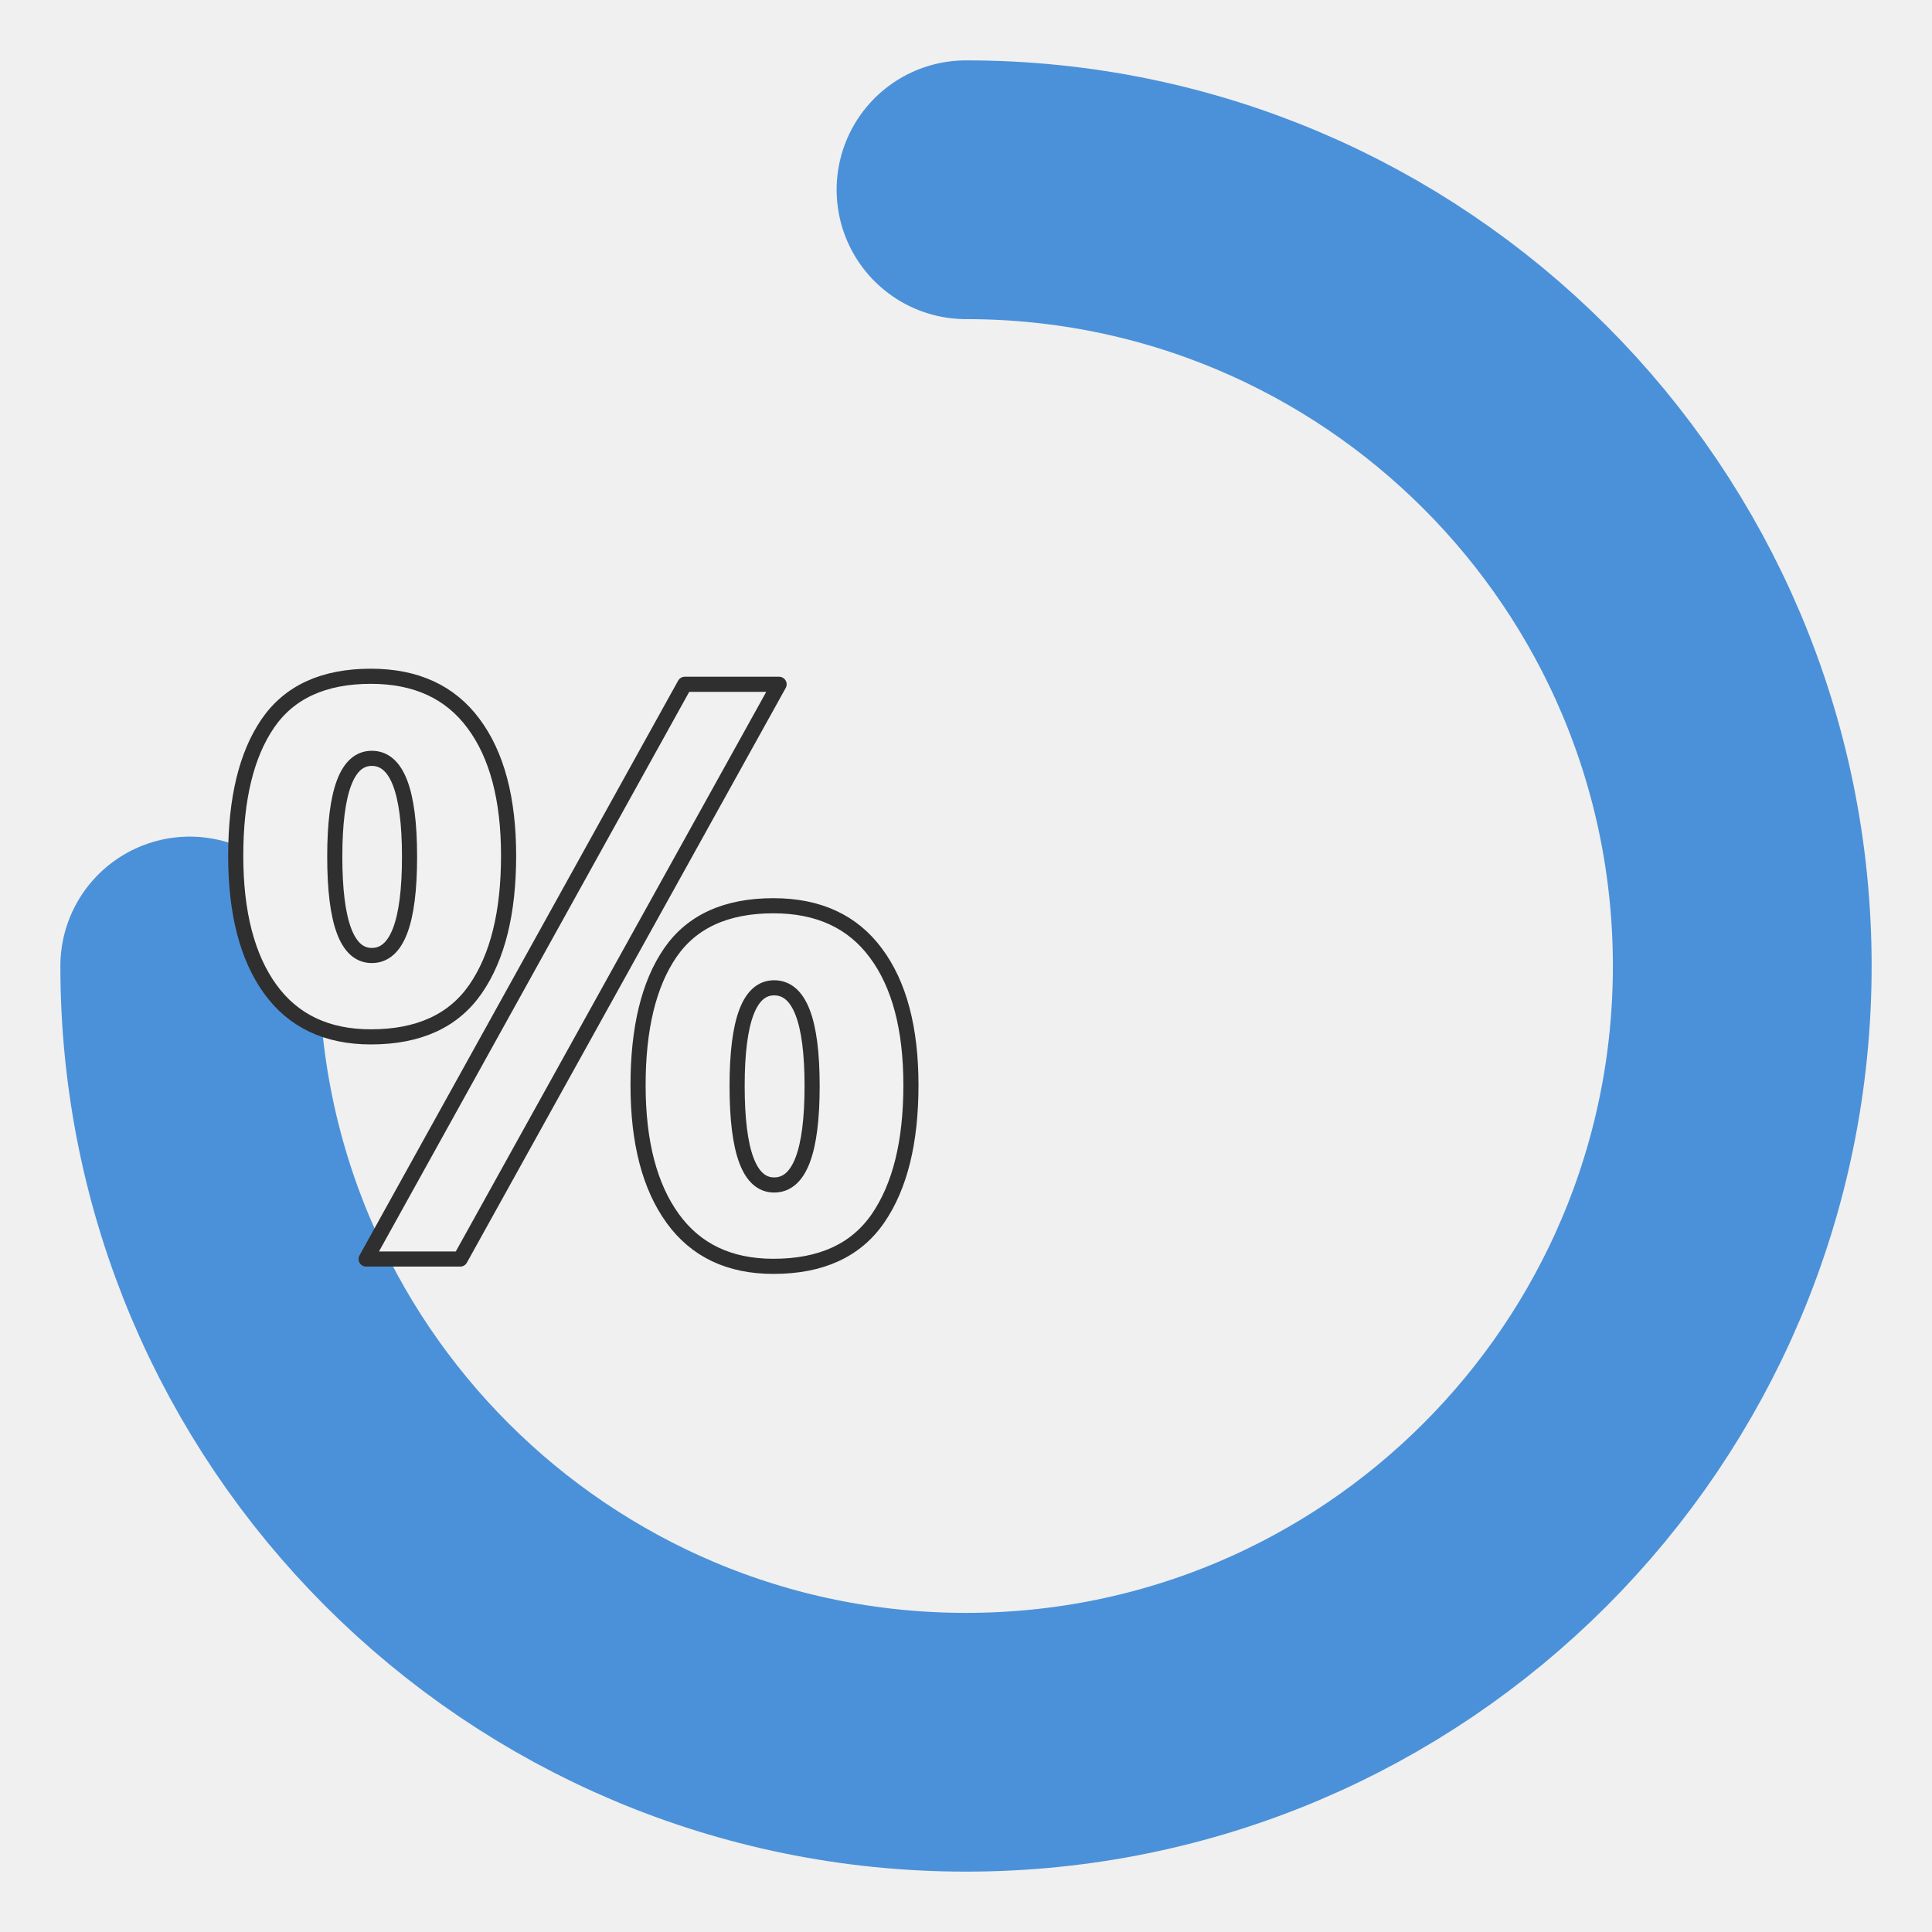
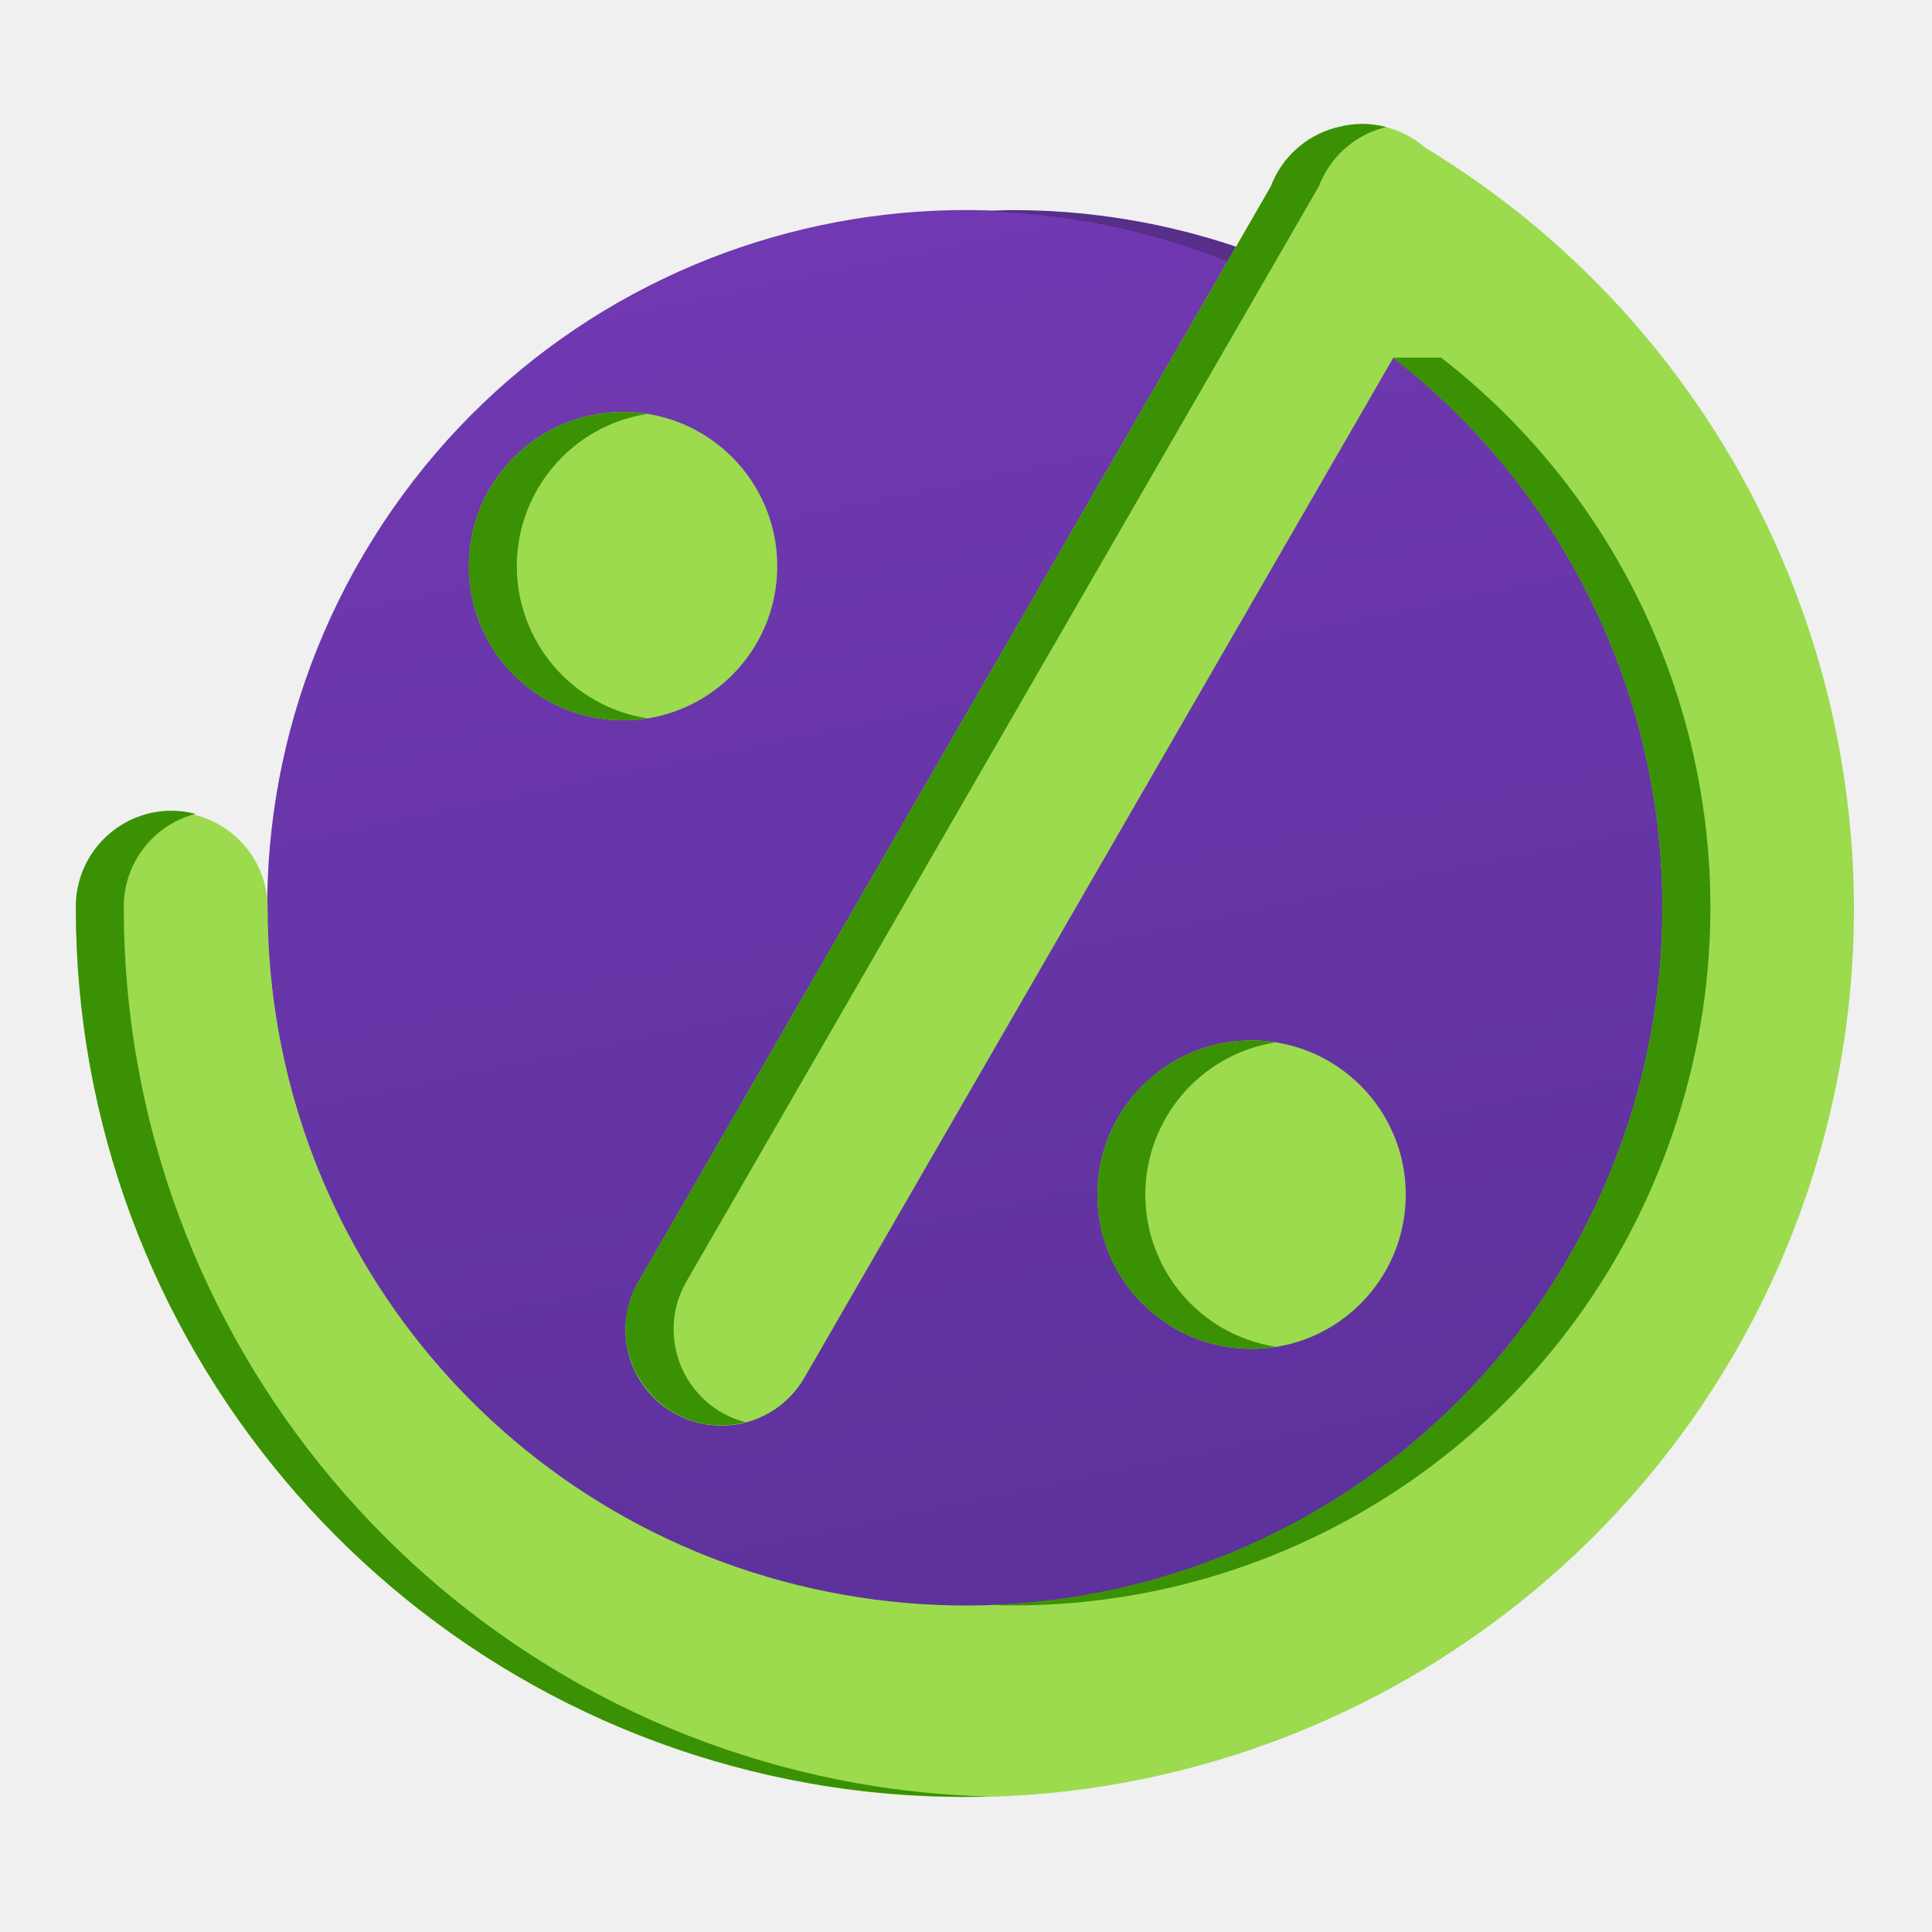
- <svg xmlns="http://www.w3.org/2000/svg" width="128px" height="128px" viewBox="0 0 128 128" version="1.1" id="SVGRoot">
-   <defs id="defs4748" />
-   <g id="layer1">
-     <path style="opacity:0.99;fill:none;stroke:#4a90d9;stroke-width:17.143;stroke-linecap:round;stroke-miterlimit:0;stroke-dasharray:none;stroke-opacity:1;paint-order:stroke fill markers" d="M 115.429,64 C 115.429,92.403 92.403,115.429 64,115.429 35.597,115.429 12.571,92.403 12.571,64 M 64,12.571 c 28.403,0 51.429,23.025 51.429,51.429" id="path4764" />
-     <text xml:space="preserve" style="font-style:normal;font-weight:normal;font-size:40px;font-family:sans-serif;fill:#f8f8f8;fill-opacity:1;stroke:#2f2f2f;stroke-width:1.002;stroke-linecap:round;stroke-linejoin:round;stroke-miterlimit:4;stroke-dasharray:none;stroke-opacity:1;" x="63.987" y="83.414" id="text4360">
-       <tspan id="tspan4358" x="63.987" y="83.414" style="font-style:normal;font-variant:normal;font-weight:bold;font-stretch:normal;font-size:53.333px;line-height:0;font-family:sans-serif;-inkscape-font-specification:'sans-serif Bold';text-align:center;text-anchor:middle;fill:#f1f1f1;fill-opacity:1;stroke:#2f2f2f;stroke-width:1.002;stroke-linecap:round;stroke-linejoin:round;stroke-miterlimit:4;stroke-dasharray:none;stroke-opacity:1;">%</tspan>
-     </text>
+ <svg xmlns="http://www.w3.org/2000/svg" xmlns:xlink="http://www.w3.org/1999/xlink" width="32" height="32" viewBox="0 0 32 32" version="1.1" id="SVGRoot">
+   <defs id="defs4748">
+     <linearGradient id="linearGradient1101">
+       <stop style="stop-color:#452981;stop-opacity:1" offset="0" id="stop1097" />
+       <stop style="stop-color:#7239b3;stop-opacity:1" offset="1" id="stop1099" />
+     </linearGradient>
+     <marker orient="auto" refY="0" refX="0" id="TriangleOutS" style="overflow:visible">
+       <path id="path1300" d="M 5.77,0 -2.88,5 V -5 Z" style="fill:#68b723;fill-opacity:1;fill-rule:evenodd;stroke:#68b723;stroke-width:1pt;stroke-opacity:1" transform="scale(0.2)" />
+     </marker>
+     <marker orient="auto" refY="0" refX="0" id="TriangleInS" style="overflow:visible">
+       <path id="path1291" d="M 5.77,0 -2.88,5 V -5 Z" style="fill:#68b723;fill-opacity:1;fill-rule:evenodd;stroke:#68b723;stroke-width:1pt;stroke-opacity:1" transform="scale(-0.2)" />
+     </marker>
+     <marker orient="auto" refY="0" refX="0" id="TriangleInM" style="overflow:visible">
+       <path id="path1288" d="M 5.77,0 -2.88,5 V -5 Z" style="fill:#68b723;fill-opacity:1;fill-rule:evenodd;stroke:#68b723;stroke-width:1pt;stroke-opacity:1" transform="scale(-0.4)" />
+     </marker>
+     <marker orient="auto" refY="0" refX="0" id="Arrow2Mend" style="overflow:visible">
+       <path id="path1179" style="fill:#68b723;fill-opacity:1;fill-rule:evenodd;stroke:#68b723;stroke-width:0.625;stroke-linejoin:round;stroke-opacity:1" d="M 8.719,4.034 -2.207,0.016 8.719,-4.002 c -1.745,2.372 -1.735,5.617 -6e-7,8.035 z" transform="scale(-0.6)" />
+     </marker>
+     <linearGradient id="linearGradient980">
+       <stop id="stop5250" style="stop-color:#5fb1f2;stop-opacity:1" offset="0" />
+       <stop id="stop5252" style="stop-color:#0c4eb5;stop-opacity:1" offset="1" />
+     </linearGradient>
+     <linearGradient id="linearGradient980-9">
+       <stop offset="0" style="stop-color:#a2a3a5;stop-opacity:1" id="stop972" />
+       <stop offset="1" style="stop-color:#abacae;stop-opacity:0.832" id="stop978" />
+     </linearGradient>
+     <linearGradient id="linearGradient23419">
+       <stop offset="0" style="stop-color:#000000;stop-opacity:1" id="stop23421" />
+       <stop offset="1" style="stop-color:#000000;stop-opacity:0" id="stop23423" />
+     </linearGradient>
+     <linearGradient y2="40.496" x2="71.204" y1="15.369" x1="71.204" gradientTransform="matrix(1.755361,0,0,1.755361,-94.69513,-16.91647)" gradientUnits="userSpaceOnUse" id="linearGradient6927" xlink:href="#linearGradient4806-2-9" />
+     <linearGradient id="linearGradient4806-2-9">
+       <stop offset="0" style="stop-color:#ffffff;stop-opacity:1" id="stop4808-4-6" />
+       <stop offset="0.424" style="stop-color:#ffffff;stop-opacity:0.235" id="stop4810-0-9" />
+       <stop offset="0.821" style="stop-color:#ffffff;stop-opacity:0.157" id="stop4812-8-7" />
+       <stop offset="1" style="stop-color:#ffffff;stop-opacity:0.392" id="stop4814-0-7" />
+     </linearGradient>
+     <linearGradient y2="40.496" x2="71.204" y1="15.369" x1="71.204" gradientTransform="matrix(1.918651,0,0,-1.918651,-106.4807,85.46685)" gradientUnits="userSpaceOnUse" id="linearGradient6923" xlink:href="#linearGradient4806-2-9" />
+     <linearGradient y2="210" x2="368" y1="98" x1="304" gradientTransform="matrix(0.5625,0,0,0.5625,-221,-118.625)" gradientUnits="userSpaceOnUse" id="linearGradient6919" xlink:href="#linearGradient4251" />
+     <linearGradient id="linearGradient4251">
+       <stop style="stop-color:#cccccc;stop-opacity:1" offset="0" id="stop4259" />
+       <stop id="stop6460" offset="0.52" style="stop-color:#f4f4f4;stop-opacity:1" />
+       <stop id="stop4183" offset="1" style="stop-color:#c1c1c1;stop-opacity:1" />
+     </linearGradient>
+     <linearGradient gradientTransform="matrix(2.326875,0,0,2.326875,-135.9447,-32.84278)" gradientUnits="userSpaceOnUse" xlink:href="#linearGradient4806-2-9" id="linearGradient3293" y2="40.496" x2="71.204" y1="15.369" x1="71.204" />
+     <linearGradient gradientTransform="translate(-191.5,-148)" gradientUnits="userSpaceOnUse" y2="208" x2="252" y1="152" x1="196" id="linearGradient6915" xlink:href="#linearGradient4140" />
+     <linearGradient id="linearGradient4140">
+       <stop style="stop-color:#f9c440;stop-opacity:1" offset="0" id="stop4142" />
+       <stop id="stop5784" offset="0.502" style="stop-color:#fff394;stop-opacity:1" />
+       <stop style="stop-color:#f9c440;stop-opacity:1" offset="1" id="stop4144" />
+     </linearGradient>
+     <radialGradient r="62.769" fy="185.297" fx="99.189" cy="185.297" cx="99.189" gradientTransform="matrix(0.3823536,7.5555777e-8,-1.8372241e-8,0.1115198,-5.925427,36.33585)" gradientUnits="userSpaceOnUse" id="radialGradient3300-9" xlink:href="#linearGradient23419" />
+     <radialGradient r="62.769" fy="185.297" fx="99.189" cy="185.297" cx="99.189" gradientTransform="matrix(0.2549024,5.3967361e-8,-1.2248161e-8,0.07965545,6.716382,44.24067)" gradientUnits="userSpaceOnUse" id="radialGradient4192" xlink:href="#linearGradient23419" />
+     <linearGradient id="linearGradient4658">
+       <stop id="stop4660" style="stop-color:#fafafa;stop-opacity:1;" offset="0" />
+       <stop id="stop4662" style="stop-color:#e2e1de;stop-opacity:1;" offset="1" />
+     </linearGradient>
+     <radialGradient cx="4.993" cy="43.5" r="2.5" fx="4.993" fy="43.5" id="radialGradient3337-2-2-8" xlink:href="#linearGradient3688-166-749-4-0-3-8-1" gradientUnits="userSpaceOnUse" gradientTransform="matrix(2.003784,0,0,1.4,27.98813,-17.4)" />
+     <linearGradient id="linearGradient3688-166-749-4-0-3-8-1">
+       <stop id="stop2883-4-0-1-8-1" style="stop-color:#181818;stop-opacity:1" offset="0" />
+       <stop id="stop2885-9-2-9-6-6" style="stop-color:#181818;stop-opacity:0" offset="1" />
+     </linearGradient>
+     <radialGradient cx="4.993" cy="43.5" r="2.5" fx="4.993" fy="43.5" id="radialGradient3339-1-4-96" xlink:href="#linearGradient3688-166-749-4-0-3-8-1" gradientUnits="userSpaceOnUse" gradientTransform="matrix(2.003784,0,0,1.4,-20.01187,-104.4)" />
+     <linearGradient id="linearGradient3702-501-757-8-4-1-1-4">
+       <stop id="stop2895-8-9-9-1-7" style="stop-color:#181818;stop-opacity:0" offset="0" />
+       <stop id="stop2897-7-8-7-7-6" style="stop-color:#181818;stop-opacity:1" offset="0.5" />
+       <stop id="stop2899-4-5-1-5-0" style="stop-color:#181818;stop-opacity:0" offset="1" />
+     </linearGradient>
+     <linearGradient x1="25.058" y1="47.028" x2="25.058" y2="39.999" id="linearGradient5515" xlink:href="#linearGradient3702-501-757-8-4-1-1-4" gradientUnits="userSpaceOnUse" />
+     <linearGradient id="linearGradient3924-2-2-5-8-0">
+       <stop offset="0" style="stop-color:#ffffff;stop-opacity:1" id="stop3926-9-4-9-6-6" />
+       <stop offset="0.063" style="stop-color:#ffffff;stop-opacity:0.235" id="stop3928-9-8-6-5-1" />
+       <stop offset="0.951" style="stop-color:#ffffff;stop-opacity:0.157" id="stop3930-3-5-1-7-98" />
+       <stop offset="1" style="stop-color:#ffffff;stop-opacity:0.392" id="stop3932-8-0-4-8-60" />
+     </linearGradient>
+     <linearGradient xlink:href="#linearGradient3924-2-2-5-8-0" id="linearGradient3681" gradientUnits="userSpaceOnUse" gradientTransform="matrix(2.864865,0,0,2.864865,-4.756751,-3.756748)" x1="24" y1="5" x2="24" y2="43" />
+     <linearGradient xlink:href="#linearGradient3924-2-2-5-8-0" id="linearGradient3681-6" gradientUnits="userSpaceOnUse" gradientTransform="matrix(2.864865,0,0,2.864865,-114.7567,12.24325)" x1="24" y1="5" x2="24" y2="43" />
+     <linearGradient id="linearGradient3242-7-3-8-0-4-58-06">
+       <stop id="stop3244-5-8-5-6-4-3-8" style="stop-color:#8cd5ff;stop-opacity:1" offset="0" />
+       <stop id="stop3246-9-5-1-5-3-0-7" style="stop-color:#64baff;stop-opacity:1" offset="0.262" />
+       <stop id="stop3248-7-2-0-7-5-35-9" style="stop-color:#3689e6;stop-opacity:1" offset="0.661" />
+       <stop id="stop3250-8-2-8-5-6-40-4" style="stop-color:#0d52bf;stop-opacity:1" offset="1" />
+     </linearGradient>
+     <linearGradient xlink:href="#linearGradient4658" id="linearGradient4556-9" gradientUnits="userSpaceOnUse" gradientTransform="matrix(2.580773,0,0,2.474652,2.061443,-1.133976)" x1="25.132" y1="15.5" x2="25.132" y2="48.396" />
+     <linearGradient gradientTransform="matrix(2,0,0,2,0,1)" xlink:href="#linearGradient3242-7-3-8-0-4-58-06" id="linearGradient4654" x1="24.17" y1="-12.242" x2="24.17" y2="48.934" gradientUnits="userSpaceOnUse" />
+     <linearGradient xlink:href="#linearGradient23419" id="linearGradient4656" gradientUnits="userSpaceOnUse" gradientTransform="matrix(2.8,0,0,1,-3.199997,21)" x1="23.954" y1="15.999" x2="23.954" y2="19.963" />
+     <linearGradient gradientTransform="matrix(0.09153846,0,0,0.02058823,-1.084616,49.45142)" gradientUnits="userSpaceOnUse" xlink:href="#linearGradient5048" id="linearGradient3128" y2="609.505" x2="302.857" y1="366.648" x1="302.857" />
+     <linearGradient id="linearGradient5048">
+       <stop offset="0" style="stop-color:#000000;stop-opacity:0" id="stop5050" />
+       <stop offset="0.5" style="stop-color:#000000;stop-opacity:1" id="stop5056" />
+       <stop offset="1" style="stop-color:#000000;stop-opacity:0" id="stop5052" />
+     </linearGradient>
+     <radialGradient gradientTransform="matrix(-0.03132632,0,0,0.02058823,28.77914,49.45142)" gradientUnits="userSpaceOnUse" xlink:href="#linearGradient23419" id="radialGradient3060" fy="486.648" fx="605.714" r="117.143" cy="486.648" cx="605.714" />
+     <radialGradient gradientTransform="matrix(0.03132633,0,0,0.02058823,35.22086,49.45142)" gradientUnits="userSpaceOnUse" xlink:href="#linearGradient23419" id="radialGradient3057" fy="486.648" fx="605.714" r="117.143" cy="486.648" cx="605.714" />
+     <linearGradient id="linearGradient3600-9">
+       <stop offset="0" style="stop-color:#f4f4f4;stop-opacity:1" id="stop3602-3" />
+       <stop offset="1" style="stop-color:#dbdbdb;stop-opacity:1" id="stop3604-7" />
+     </linearGradient>
+     <linearGradient gradientTransform="matrix(1.314283,0,0,1.260239,0.4572141,-2.17932)" gradientUnits="userSpaceOnUse" xlink:href="#linearGradient3600-9" id="linearGradient3054" y2="47.013" x2="25.132" y1="0.985" x1="25.132" />
+     <linearGradient id="linearGradient3977-4">
+       <stop offset="0" style="stop-color:#ffffff;stop-opacity:1" id="stop3979-7" />
+       <stop offset="0.012" style="stop-color:#ffffff;stop-opacity:0.235" id="stop3981-6" />
+       <stop offset="0.988" style="stop-color:#ffffff;stop-opacity:0.157" id="stop3983-5" />
+       <stop offset="1" style="stop-color:#ffffff;stop-opacity:0.392" id="stop3985-6" />
+     </linearGradient>
+     <linearGradient gradientTransform="matrix(1.216216,0,0,1.540538,2.810818,-6.97295)" gradientUnits="userSpaceOnUse" xlink:href="#linearGradient3977-4" id="linearGradient3051" y2="42.1" x2="24" y1="5.864" x1="24" />
+     <linearGradient id="linearGradient3104-6">
+       <stop offset="0" style="stop-color:#000000;stop-opacity:0.318" id="stop3106-3" />
+       <stop offset="1" style="stop-color:#000000;stop-opacity:0.24" id="stop3108-9" />
+     </linearGradient>
+     <linearGradient gradientTransform="matrix(1.084352,0,0,1.199737,79.55086,-4.16286)" gradientUnits="userSpaceOnUse" xlink:href="#linearGradient3104-6" id="linearGradient3048" y2="2.906" x2="-51.786" y1="50.786" x1="-51.786" />
+     <radialGradient cx="4.993" cy="43.5" r="2.5" fx="4.993" fy="43.5" id="radialGradient4093" xlink:href="#linearGradient3688-166-749-4-0-3-8-1" gradientUnits="userSpaceOnUse" gradientTransform="matrix(2.003784,0,0,1.4,27.98813,-17.4)" />
+     <radialGradient cx="4.993" cy="43.5" r="2.5" fx="4.993" fy="43.5" id="radialGradient4095" xlink:href="#linearGradient3688-166-749-4-0-3-8-1" gradientUnits="userSpaceOnUse" gradientTransform="matrix(2.003784,0,0,1.4,-20.01187,-104.4)" />
+     <linearGradient id="linearGradient3242-7-3-8-0-4-58-06-3">
+       <stop id="stop3244-5-8-5-6-4-3-8-6" style="stop-color:#cdf87e;stop-opacity:1" offset="0" />
+       <stop id="stop3246-9-5-1-5-3-0-7-7" style="stop-color:#a2e34f;stop-opacity:1" offset="0.262" />
+       <stop id="stop3248-7-2-0-7-5-35-9-5" style="stop-color:#68b723;stop-opacity:1" offset="0.661" />
+       <stop id="stop3250-8-2-8-5-6-40-4-3" style="stop-color:#1d7e0d;stop-opacity:1" offset="1" />
+     </linearGradient>
+     <linearGradient x1="24" y1="5" x2="24" y2="43" id="linearGradient3202" xlink:href="#linearGradient3924-2-2-5-8-0" gradientUnits="userSpaceOnUse" gradientTransform="matrix(2.72973,0,0,2.72973,-0.6691175,-0.5976005)" />
+     <radialGradient cx="-4.029" cy="93.468" r="35.338" fx="-4.029" fy="93.468" id="radialGradient3213" xlink:href="#linearGradient23419" gradientUnits="userSpaceOnUse" gradientTransform="matrix(1.556392,0,0,0.1697883,71.11476,100.0462)" />
+     <linearGradient x1="24.17" y1="-12.242" x2="24.17" y2="48.934" id="linearGradient3278" xlink:href="#linearGradient3242-7-3-8-0-4-58-06" gradientUnits="userSpaceOnUse" gradientTransform="matrix(1.872727,0,0,1.923077,3.072727,5.845623)" />
+     <linearGradient x1="23.954" y1="15.999" x2="23.954" y2="19.963" id="linearGradient3285" xlink:href="#linearGradient23419" gradientUnits="userSpaceOnUse" gradientTransform="matrix(2.6,0,0,0.75,2.444403,26.91408)" />
+     <linearGradient x1="25.132" y1="15.5" x2="25.132" y2="48.396" id="linearGradient3288-4" xlink:href="#linearGradient4658" gradientUnits="userSpaceOnUse" gradientTransform="matrix(2.369847,0,0,2.272399,7.968082,4.18523)" />
+     <linearGradient x1="24" y1="5" x2="24" y2="43" id="linearGradient4108" xlink:href="#linearGradient3924-2-2-5-8-0" gradientUnits="userSpaceOnUse" gradientTransform="matrix(2.72973,0,0,2.72973,5.743176,1.689896)" />
+     <linearGradient x1="24" y1="5" x2="24" y2="43" id="linearGradient4148" xlink:href="#linearGradient3924-2-2-5-8-0" gradientUnits="userSpaceOnUse" gradientTransform="matrix(2.72973,0,0,2.72973,-2.513518,0.4877902)" />
+     <mask id="mask2807" maskUnits="userSpaceOnUse">
+       <path d="m 17.118,14.499 c -3.112,0 -5.618,2.573 -5.618,5.769 V 39.499 H 114.5 V 20.269 c 0,-3.196 -2.506,-5.769 -5.618,-5.769 z" id="path2809" style="color:#000000;display:inline;overflow:visible;visibility:visible;fill:url(#linearGradient3278);fill-opacity:1;fill-rule:nonzero;stroke:none;stroke-width:1;marker:none;enable-background:accumulate" />
+     </mask>
+     <linearGradient xlink:href="#linearGradient1101" id="linearGradient1103" x1="93.476" y1="211.398" x2="52.261" y2="14" gradientUnits="userSpaceOnUse" gradientTransform="matrix(0.2646313,0,0,0.2646313,-0.9353223,94.25803)" />
+     <linearGradient id="a" gradientTransform="matrix(0.9365678,0,0,0.9444267,143.0043,52.34307)" gradientUnits="userSpaceOnUse" x1="41.749" x2="41.357" y1="226.204" y2="102.257">
+       <stop offset="0" stop-color="#ff5335" id="stop829" />
+       <stop offset="1" stop-color="#ff8f36" id="stop831" />
+     </linearGradient>
+     <linearGradient gradientTransform="matrix(0.2261032,0,0,0.2182036,141.6576,-116.0321)" y2="219.421" y1="685.242" xlink:href="#a-0" x2="-488.268" x1="-488.268" gradientUnits="userSpaceOnUse" id="b-1" />
+     <linearGradient id="a-0">
+       <stop id="stop2-5" stop-color="#3889e9" offset="0" />
+       <stop id="stop4-1" stop-color="#5ea5fb" offset="1" />
+     </linearGradient>
+     <linearGradient gradientTransform="matrix(0.2261032,0,0,0.2182036,141.6576,-116.0321)" y2="138.004" y1="683.663" xlink:href="#a-0" x2="-1483.13" x1="-1483.13" gradientUnits="userSpaceOnUse" id="g" />
+     <linearGradient gradientTransform="matrix(0.2261032,0,0,0.2182036,141.6576,-116.0321)" y2="233.701" y1="715.891" xlink:href="#a-0" x2="-0.519" x1="-0.519" gradientUnits="userSpaceOnUse" id="i" />
+     <linearGradient gradientTransform="matrix(0.2261032,0,0,0.2182036,141.6576,-116.0321)" y2="193.376" y1="675.566" xlink:href="#a-0" x2="623.442" x1="623.442" gradientUnits="userSpaceOnUse" id="h" />
+     <linearGradient gradientTransform="matrix(0.2261032,0,0,0.2182036,141.6576,-116.0321)" y2="165.61" y1="647.8" xlink:href="#a-0" x2="129.607" x1="129.607" gradientUnits="userSpaceOnUse" id="c" />
+     <linearGradient gradientTransform="matrix(0.2428743,0,0,0.2343887,147.3644,-127.4793)" y2="172.702" y1="543.65" x2="-359.71" x1="-309.655" gradientUnits="userSpaceOnUse" id="j">
+       <stop style="stop-color:#5fb1f2;stop-opacity:1" id="stop27" stop-color="#5043e2" offset="0" />
+       <stop style="stop-color:#85caf2;stop-opacity:1" id="stop29" stop-color="#418dff" offset="1" />
+     </linearGradient>
+     <linearGradient y2="-34.628" y1="549.49" x2="268.794" x1="268.794" gradientUnits="userSpaceOnUse" gradientTransform="matrix(0.2220816,0,0,0.2139979,5.305853,-69.58977)" id="k">
+       <stop offset="0" stop-color="#fc5500" id="stop6053" style="stop-color:#f37329;stop-opacity:1" />
+       <stop style="stop-color:#ffa154;stop-opacity:1" id="stop34" stop-color="#ffc200" offset="1" />
+     </linearGradient>
+     <linearGradient gradientTransform="matrix(0.2261032,0,0,0.2182036,141.6576,-116.0321)" y2="299.772" y1="349.623" x2="-475.295" x1="-563.076" gradientUnits="userSpaceOnUse" id="d">
+       <stop id="stop9-1" stop-color="#ec3a00" offset="0" />
+       <stop id="stop11" stop-opacity=".016" stop-color="#ffb900" offset="1" />
+     </linearGradient>
+     <linearGradient gradientTransform="matrix(0.2261032,0,0,0.2182036,141.6576,-116.0321)" y2="381.178" y1="381.178" x2="-345.962" x1="-419.893" gradientUnits="userSpaceOnUse" id="e">
+       <stop id="stop14" stop-color="#de4000" offset="0" />
+       <stop id="stop16" stop-color="#fab600" offset="1" />
+     </linearGradient>
+     <linearGradient y2="241.347" y1="196.198" x2="-132.198" x1="-262.739" gradientUnits="userSpaceOnUse" gradientTransform="matrix(0.296581,0,0,0.2886592,114.7839,-73.89469)" id="f">
+       <stop id="stop19" stop-color="#f24d00" offset="0" />
+       <stop id="stop21" stop-color="#ffb000" offset="1" />
+     </linearGradient>
+     <linearGradient y2="-33.617" y1="486.263" x2="477.791" x1="516.322" gradientUnits="userSpaceOnUse" gradientTransform="matrix(0.09006435,0.08882134,-0.09189757,0.08678608,71.58914,-55.89246)" id="l">
+       <stop id="stop37" stop-opacity=".04" stop-color="#fc5500" offset="0" />
+       <stop id="stop39" stop-color="#fd8b00" offset=".457" />
+       <stop id="stop41" stop-color="#ffc200" offset="1" />
+     </linearGradient>
+     <mask id="mask6094" maskUnits="userSpaceOnUse">
+       <path style="fill:#ffffff;fill-opacity:1;stroke:none;stroke-width:1;stroke-linecap:round;stroke-linejoin:round;stroke-miterlimit:4;stroke-dasharray:none;stroke-opacity:1" d="m 83.6,7.703 c -2.477,3.51 -4.329,6.703 -5.676,9.637 A 51.989,50.173 0 0 0 66.092,15.969 51.989,50.173 0 0 0 26.391,33.752 c -1.946,-1.981 -4.071,-4.925 -4.207,-8.344 0,0 -0.009,0.009 -0.027,0.021 -0.002,-0.04 -0.008,-0.078 -0.01,-0.117 0,0 -6.537,4.841 -5.559,18.041 -0.002,0.211 -0.007,0.413 -0.014,0.609 -1.769,2.313 -2.648,4.256 -2.713,4.686 -1.567,3.076 -3.158,7.705 -4.453,14.732 0,0 0.905,-2.767 2.723,-5.9 C 10.848,71.316 11.989,80.395 19.25,92.826 35.984,117.931 62.391,122.569 83.977,114.977 105.562,107.385 122.326,87.564 119.773,63.752 121.064,49.677 105.458,28.428 98.955,18.049 c -1.642,1.159 -2.562,4.008 -2.562,4.008 C 86.719,14.667 87.665,12.909 83.6,7.703 Z" id="path6096" />
+     </mask>
+     <linearGradient y2="-34.628" x2="268.794" y1="549.49" x1="268.794" gradientTransform="matrix(0.2220816,0,0,0.2139979,5.305853,-69.58977)" gradientUnits="userSpaceOnUse" id="linearGradient1529" xlink:href="#k" />
+     <mask id="mask1525" maskUnits="userSpaceOnUse">
+       <path style="fill:url(#linearGradient1529);stroke-width:0.239" id="path1527" d="m 123.858,-20.294 c 1.386,-15.119 -15.377,-37.945 -22.362,-49.093 -1.764,1.245 -2.753,4.307 -2.753,4.307 -10.391,-7.938 -9.376,-9.827 -13.742,-15.419 -32.37,45.88 32.96,42.155 4.9,79.687 -0.461,0.279 -0.446,-2.199 -2.842,-5.773 C 84.012,7.43 64.343,16.438 49.159,2.9 53.654,3.843 62.189,2.754 65.967,0.046 c 0.005,-0.002 0.01,-0.007 0.014,-0.009 4.103,-2.703 6.532,-4.677 8.714,-4.21 2.183,0.47 3.636,-1.642 1.941,-3.514 -1.698,-1.877 -5.819,-4.456 -11.396,-3.05 -3.933,0.993 -8.806,5.185 -16.245,0.94 -5.71,-3.26 -6.247,-5.968 -6.298,-7.844 0.141,-0.665 0.318,-1.286 0.529,-1.853 0.657,-1.769 2.65,-2.302 3.759,-2.724 1.88,0.311 3.5,0.876 5.201,1.717 0.022,-0.545 0.029,-1.27 -0.002,-2.091 0.163,-0.312 0.062,-1.254 -0.199,-2.405 -0.151,-1.149 -0.396,-2.338 -0.781,-3.421 0.002,-2.14e-4 0.003,-0.001 0.003,-0.002 0.007,-0.002 0.012,-0.005 0.019,-0.007 0.01,-0.005 0.017,-0.012 0.024,-0.021 0.002,-0.002 0.003,-0.005 0.005,-0.005 0.01,-0.014 0.017,-0.03 0.024,-0.052 0.118,-0.515 1.391,-1.507 2.975,-2.575 1.42,-0.956 3.088,-1.972 4.403,-2.759 1.164,-0.696 2.05,-1.213 2.238,-1.348 0.071,-0.052 0.157,-0.113 0.25,-0.182 0.017,-0.014 0.035,-0.026 0.053,-0.04 0.012,-0.009 0.022,-0.016 0.033,-0.025 0.626,-0.48 1.56,-1.387 1.756,-3.297 4.85e-4,-0.005 0.001,-0.009 0.002,-0.014 0.005,-0.056 0.01,-0.113 0.014,-0.171 0.003,-0.04 0.005,-0.081 0.01,-0.122 0.002,-0.032 0.005,-0.063 0.005,-0.095 0.003,-0.075 0.005,-0.152 0.007,-0.23 0,-0.005 2.16e-4,-0.009 4.85e-4,-0.014 0.003,-0.185 -7.28e-4,-0.377 -0.012,-0.58 -0.007,-0.113 -0.014,-0.215 -0.034,-0.308 -9.71e-4,-0.005 -0.003,-0.009 -0.003,-0.016 -0.002,-0.009 -0.005,-0.019 -0.007,-0.027 -0.005,-0.016 -0.01,-0.033 -0.014,-0.048 -7.28e-4,-0.002 -0.002,-0.005 -0.002,-0.005 -0.005,-0.019 -0.012,-0.035 -0.019,-0.052 -4.85e-4,-7.02e-4 -4.85e-4,-0.001 -7.28e-4,-0.002 -0.203,-0.458 -0.962,-0.631 -4.099,-0.682 -0.003,-2.08e-4 -0.005,-2.08e-4 -0.01,-2.08e-4 -1.28,-0.021 -2.954,-0.021 -5.148,-0.014 -3.846,0.014 -5.972,-3.623 -6.65,-5.03 0.93,-4.955 3.618,-8.487 8.033,-10.881 0.083,-0.045 0.067,-0.083 -0.032,-0.109 0.863,-0.503 -10.438,-0.014 -15.637,6.357 -4.614,-1.105 -8.635,-1.031 -12.101,-0.247 -0.666,-0.019 -1.495,-0.098 -2.479,-0.296 -2.305,-2.012 -5.604,-5.729 -5.781,-10.166 0,0 -0.01,0.009 -0.029,0.023 -0.003,-0.043 -0.007,-0.085 -0.01,-0.127 0,0 -7.023,5.201 -5.972,19.38 -0.003,0.227 -0.007,0.444 -0.014,0.655 -1.901,2.484 -2.844,4.572 -2.914,5.033 -1.684,3.304 -3.393,8.276 -4.783,15.825 0,0 0.972,-2.972 2.925,-6.338 C 6.852,-12.168 8.078,-2.415 15.878,10.938 33.853,37.904 62.219,42.885 85.406,34.73 108.592,26.575 126.6,5.284 123.858,-20.295 Z" />
+     </mask>
+     <clipPath id="clipPath1517" clipPathUnits="userSpaceOnUse">
+       <ellipse ry="53.895" rx="55.846" cx="66.194" cy="62.273" id="ellipse1519" style="fill:url(#linearGradient1521);stroke-width:0.239" />
+     </clipPath>
+     <linearGradient y2="172.702" x2="-359.71" y1="543.65" x1="-309.655" gradientTransform="matrix(0.2428743,0,0,0.2343887,147.3644,32.52067)" gradientUnits="userSpaceOnUse" id="linearGradient1521" xlink:href="#j" />
+     <clipPath id="clipPath1524" clipPathUnits="userSpaceOnUse">
+       <path d="m 123.858,-20.294 c 1.386,-15.119 -15.377,-37.945 -22.362,-49.093 -1.764,1.245 -2.753,4.307 -2.753,4.307 -10.391,-7.938 -9.376,-9.827 -13.742,-15.419 -32.37,45.88 32.96,42.155 4.9,79.687 -0.461,0.279 -0.446,-2.199 -2.842,-5.773 C 84.012,7.43 64.343,16.438 49.159,2.9 53.654,3.843 62.189,2.754 65.967,0.046 c 0.005,-0.002 0.01,-0.007 0.014,-0.009 4.103,-2.703 6.532,-4.677 8.714,-4.21 2.183,0.47 3.636,-1.642 1.941,-3.514 -1.698,-1.877 -5.819,-4.456 -11.396,-3.05 -3.933,0.993 -8.806,5.185 -16.245,0.94 -5.71,-3.26 -6.247,-5.968 -6.298,-7.844 0.141,-0.665 0.318,-1.286 0.529,-1.853 0.657,-1.769 2.65,-2.302 3.759,-2.724 1.88,0.311 3.5,0.876 5.201,1.717 0.022,-0.545 0.029,-1.27 -0.002,-2.091 0.163,-0.312 0.062,-1.254 -0.199,-2.405 -0.151,-1.149 -0.396,-2.338 -0.781,-3.421 0.002,-2.14e-4 0.003,-0.001 0.003,-0.002 0.007,-0.002 0.012,-0.005 0.019,-0.007 0.01,-0.005 0.017,-0.012 0.024,-0.021 0.002,-0.002 0.003,-0.005 0.005,-0.005 0.01,-0.014 0.017,-0.03 0.024,-0.052 0.118,-0.515 1.391,-1.507 2.975,-2.575 1.42,-0.956 3.088,-1.972 4.403,-2.759 1.164,-0.696 2.05,-1.213 2.238,-1.348 0.071,-0.052 0.157,-0.113 0.25,-0.182 0.017,-0.014 0.035,-0.026 0.053,-0.04 0.012,-0.009 0.022,-0.016 0.033,-0.025 0.626,-0.48 1.56,-1.387 1.756,-3.297 4.85e-4,-0.005 0.001,-0.009 0.002,-0.014 0.005,-0.056 0.01,-0.113 0.014,-0.171 0.003,-0.04 0.005,-0.081 0.01,-0.122 0.002,-0.032 0.005,-0.063 0.005,-0.095 0.003,-0.075 0.005,-0.152 0.007,-0.23 0,-0.005 2.16e-4,-0.009 4.85e-4,-0.014 0.003,-0.185 -7.28e-4,-0.377 -0.012,-0.58 -0.007,-0.113 -0.014,-0.215 -0.034,-0.308 -9.71e-4,-0.005 -0.003,-0.009 -0.003,-0.016 -0.002,-0.009 -0.005,-0.019 -0.007,-0.027 -0.005,-0.016 -0.01,-0.033 -0.014,-0.048 -7.28e-4,-0.002 -0.002,-0.005 -0.002,-0.005 -0.005,-0.019 -0.012,-0.035 -0.019,-0.052 -4.85e-4,-7.02e-4 -4.85e-4,-0.001 -7.28e-4,-0.002 -0.203,-0.458 -0.962,-0.631 -4.099,-0.682 -0.003,-2.08e-4 -0.005,-2.08e-4 -0.01,-2.08e-4 -1.28,-0.021 -2.954,-0.021 -5.148,-0.014 -3.846,0.014 -5.972,-3.623 -6.65,-5.03 0.93,-4.955 3.618,-8.487 8.033,-10.881 0.083,-0.045 0.067,-0.083 -0.032,-0.109 0.863,-0.503 -10.438,-0.014 -15.637,6.357 -4.614,-1.105 -8.635,-1.031 -12.101,-0.247 -0.666,-0.019 -1.495,-0.098 -2.479,-0.296 -2.305,-2.012 -5.604,-5.729 -5.781,-10.166 0,0 -0.01,0.009 -0.029,0.023 -0.003,-0.043 -0.007,-0.085 -0.01,-0.127 0,0 -7.023,5.201 -5.972,19.38 -0.003,0.227 -0.007,0.444 -0.014,0.655 -1.901,2.484 -2.844,4.572 -2.914,5.033 -1.684,3.304 -3.393,8.276 -4.783,15.825 0,0 0.972,-2.972 2.925,-6.338 C 6.852,-12.168 8.078,-2.415 15.878,10.938 33.853,37.904 62.219,42.885 85.406,34.73 108.592,26.575 126.6,5.284 123.858,-20.295 Z" id="path1526" style="fill:url(#linearGradient1529);stroke-width:0.239" />
+     </clipPath>
+   </defs>
+   <g id="layer1" style="display:none" transform="translate(0,-96)">
+     <rect style="opacity:0.07;fill:#000000;fill-opacity:1;fill-rule:evenodd;stroke:none;stroke-width:1;stroke-linecap:round;stroke-linejoin:round;stroke-miterlimit:4;stroke-dasharray:none;stroke-dashoffset:0;stroke-opacity:1;paint-order:markers fill stroke" id="rect952" width="32" height="32" x="0" y="96" />
  </g>
+   <g id="layer2" style="display:inline" transform="translate(0,-96)">
+     <path style="opacity:1;fill:url(#linearGradient1103);fill-opacity:1;fill-rule:evenodd;stroke:none;stroke-width:12;stroke-linecap:round;stroke-linejoin:round;stroke-miterlimit:4;stroke-dasharray:none;stroke-dashoffset:0;stroke-opacity:1;paint-order:markers fill stroke" id="path1073" d="m 22.433,101.444 a 11.561,11.563 0 0 1 3.224,15.939 A 11.561,11.563 0 0 1 9.756,120.782 11.561,11.563 0 0 1 6.182,104.918 11.561,11.563 0 0 1 22.003,101.169" />
+     <g style="color:#000000;fill:#abacae;stroke-width:0.326" transform="matrix(3.066667,0,0,3.066667,-1998.022,136.4479)" id="g1454" />
+     <path style="opacity:1;fill:#552b86;fill-opacity:0.983;fill-rule:evenodd;stroke:none;stroke-width:12;stroke-linecap:round;stroke-linejoin:round;stroke-miterlimit:4;stroke-dasharray:none;stroke-dashoffset:0;stroke-opacity:1;paint-order:markers fill stroke" d="m 16.637,99.481 a 11.561,11.563 0 0 0 -0.297,0.019 11.561,11.563 0 0 1 5.663,1.669 l 0.429,0.274 a 11.561,11.563 0 0 1 3.224,15.939 11.561,11.563 0 0 1 -9.305,5.203 11.561,11.563 0 0 0 10.098,-5.203 11.561,11.563 0 0 0 -3.224,-15.939 l -0.429,-0.274 a 11.561,11.563 0 0 0 -6.16,-1.688 z" id="path1092" />
+     <path style="color:#000000;font-style:normal;font-variant:normal;font-weight:normal;font-stretch:normal;font-size:medium;line-height:normal;font-family:sans-serif;font-variant-ligatures:normal;font-variant-position:normal;font-variant-caps:normal;font-variant-numeric:normal;font-variant-alternates:normal;font-feature-settings:normal;text-indent:0;text-align:start;text-decoration:none;text-decoration-line:none;text-decoration-style:solid;text-decoration-color:#000000;letter-spacing:normal;word-spacing:normal;text-transform:none;writing-mode:lr-tb;direction:ltr;text-orientation:mixed;dominant-baseline:auto;baseline-shift:baseline;text-anchor:start;white-space:normal;shape-padding:0;clip-rule:nonzero;display:inline;overflow:visible;visibility:visible;opacity:1;isolation:auto;mix-blend-mode:normal;color-interpolation:sRGB;color-interpolation-filters:linearRGB;solid-color:#000000;solid-opacity:1;vector-effect:none;fill:#9bdb4d;fill-opacity:1;fill-rule:evenodd;stroke:none;stroke-width:12;stroke-linecap:round;stroke-linejoin:round;stroke-miterlimit:0;stroke-dasharray:none;stroke-dashoffset:0;stroke-opacity:1;paint-order:markers fill stroke;color-rendering:auto;image-rendering:auto;shape-rendering:auto;text-rendering:auto;enable-background:accumulate" d="m 22.576,98.053 a 1.588,1.588 0 0 0 -0.422,0.055 1.588,1.588 0 0 0 -0.048,0.012 1.588,1.588 0 0 0 -1.057,0.968 L 10.586,117.209 a 1.588,1.588 0 1 0 2.75,1.588 l 9.742,-16.872 c 3.914,3.039 5.494,8.293 3.758,13.065 -1.921,5.277 -7.329,8.4 -12.859,7.425 -5.53,-0.975 -9.544,-5.759 -9.544,-11.375 a 1.588,1.588 0 1 0 -3.176,0 c -3e-7,7.136 5.142,13.263 12.169,14.502 7.027,1.239 13.954,-2.76 16.394,-9.465 2.406,-6.609 -0.22,-14.004 -6.214,-17.631 a 1.588,1.588 0 0 0 -1.03,-0.391 z" id="path1926" />
+     <circle r="2.554" cy="115.787" cx="20.73" id="circle989" style="opacity:1;fill:#9bdb4d;fill-opacity:1;fill-rule:evenodd;stroke:none;stroke-width:12;stroke-linecap:round;stroke-linejoin:round;stroke-miterlimit:4;stroke-dasharray:none;stroke-dashoffset:0;stroke-opacity:1;paint-order:markers fill stroke" />
+     <circle style="opacity:1;fill:#9bdb4d;fill-opacity:1;fill-rule:evenodd;stroke:none;stroke-width:12;stroke-linecap:round;stroke-linejoin:round;stroke-miterlimit:4;stroke-dasharray:none;stroke-dashoffset:0;stroke-opacity:1;paint-order:markers fill stroke" id="circle993" cx="10.32" cy="105.377" r="2.554" />
+     <path style="color:#000000;font-style:normal;font-variant:normal;font-weight:normal;font-stretch:normal;font-size:medium;line-height:normal;font-family:sans-serif;font-variant-ligatures:normal;font-variant-position:normal;font-variant-caps:normal;font-variant-numeric:normal;font-variant-alternates:normal;font-feature-settings:normal;text-indent:0;text-align:start;text-decoration:none;text-decoration-line:none;text-decoration-style:solid;text-decoration-color:#000000;letter-spacing:normal;word-spacing:normal;text-transform:none;writing-mode:lr-tb;direction:ltr;text-orientation:mixed;dominant-baseline:auto;baseline-shift:baseline;text-anchor:start;white-space:normal;shape-padding:0;clip-rule:nonzero;display:inline;overflow:visible;visibility:visible;opacity:1;isolation:auto;mix-blend-mode:normal;color-interpolation:sRGB;color-interpolation-filters:linearRGB;solid-color:#000000;solid-opacity:1;vector-effect:none;fill:#3a9104;fill-opacity:1;fill-rule:evenodd;stroke:none;stroke-width:12;stroke-linecap:round;stroke-linejoin:round;stroke-miterlimit:0;stroke-dasharray:none;stroke-dashoffset:0;stroke-opacity:1;paint-order:markers fill stroke;color-rendering:auto;image-rendering:auto;shape-rendering:auto;text-rendering:auto;enable-background:accumulate" d="m 22.576,98.053 c -0.142,-5.5e-4 -0.284,0.018 -0.422,0.055 -0.016,0.004 -0.032,0.008 -0.048,0.012 -0.486,0.136 -0.879,0.495 -1.057,0.968 L 10.586,117.209 c -0.721,1.218 0.392,2.699 1.762,2.347 -1.023,-0.265 -1.507,-1.437 -0.969,-2.347 L 21.843,99.088 c 0.179,-0.472 0.571,-0.832 1.057,-0.968 0.016,-0.004 0.032,-0.008 0.048,-0.012 0.004,-8.5e-4 0.008,-0.002 0.012,-0.003 -0.125,-0.033 -0.254,-0.051 -0.384,-0.053 z m 1.296,3.871 h -0.794 l 0.536,0.446 c 3.517,3.089 4.876,8.072 3.221,12.619 -1.642,4.51 -5.831,7.444 -10.466,7.594 4.945,0.181 9.525,-2.827 11.26,-7.594 1.737,-4.771 0.156,-10.026 -3.758,-13.065 z m -21.052,7.504 c -0.876,0.013 -1.576,0.734 -1.564,1.61 -3e-7,7.136 5.142,13.263 12.169,14.502 0.988,0.174 1.973,0.241 2.945,0.216 -0.713,-0.02 -1.431,-0.089 -2.151,-0.216 -7.027,-1.239 -12.169,-7.366 -12.169,-14.502 -0.01,-0.732 0.482,-1.375 1.191,-1.558 -0.137,-0.036 -0.279,-0.053 -0.421,-0.052 z" id="path1039" />
+     <path style="opacity:1;fill:#3a9104;fill-opacity:1;fill-rule:evenodd;stroke:none;stroke-width:12;stroke-linecap:round;stroke-linejoin:round;stroke-miterlimit:4;stroke-dasharray:none;stroke-dashoffset:0;stroke-opacity:1;paint-order:markers fill stroke" d="m 20.73,113.233 a 2.554,2.554 0 0 0 -2.554,2.554 2.554,2.554 0 0 0 2.554,2.554 2.554,2.554 0 0 0 0.403,-0.034 2.554,2.554 0 0 1 -2.163,-2.52 2.554,2.554 0 0 1 2.152,-2.521 2.554,2.554 0 0 0 -0.392,-0.033 z" id="circle1045" />
+     <path style="opacity:1;fill:#3a9104;fill-opacity:1;fill-rule:evenodd;stroke:none;stroke-width:12;stroke-linecap:round;stroke-linejoin:round;stroke-miterlimit:4;stroke-dasharray:none;stroke-dashoffset:0;stroke-opacity:1;paint-order:markers fill stroke" d="m 10.32,102.824 a 2.554,2.554 0 0 0 -2.554,2.554 2.554,2.554 0 0 0 2.554,2.553 2.554,2.554 0 0 0 0.403,-0.033 2.554,2.554 0 0 1 -2.163,-2.52 2.554,2.554 0 0 1 2.151,-2.521 2.554,2.554 0 0 0 -0.391,-0.033 z" id="circle1050" />
+   </g>
+   <g id="layer3" transform="translate(0,-96)" />
</svg>
